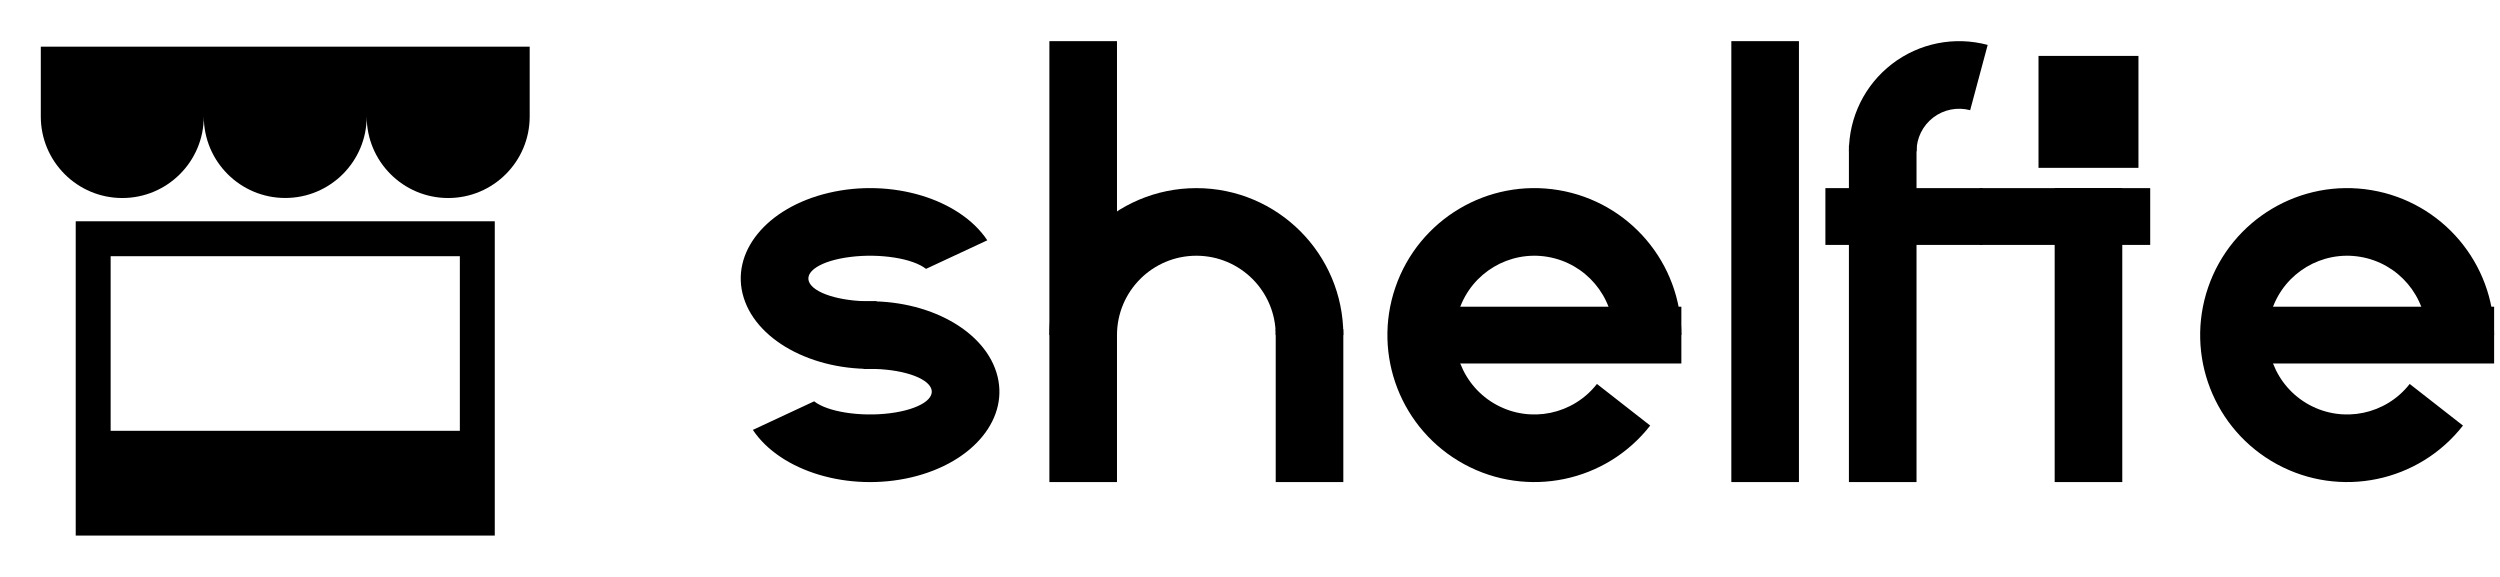
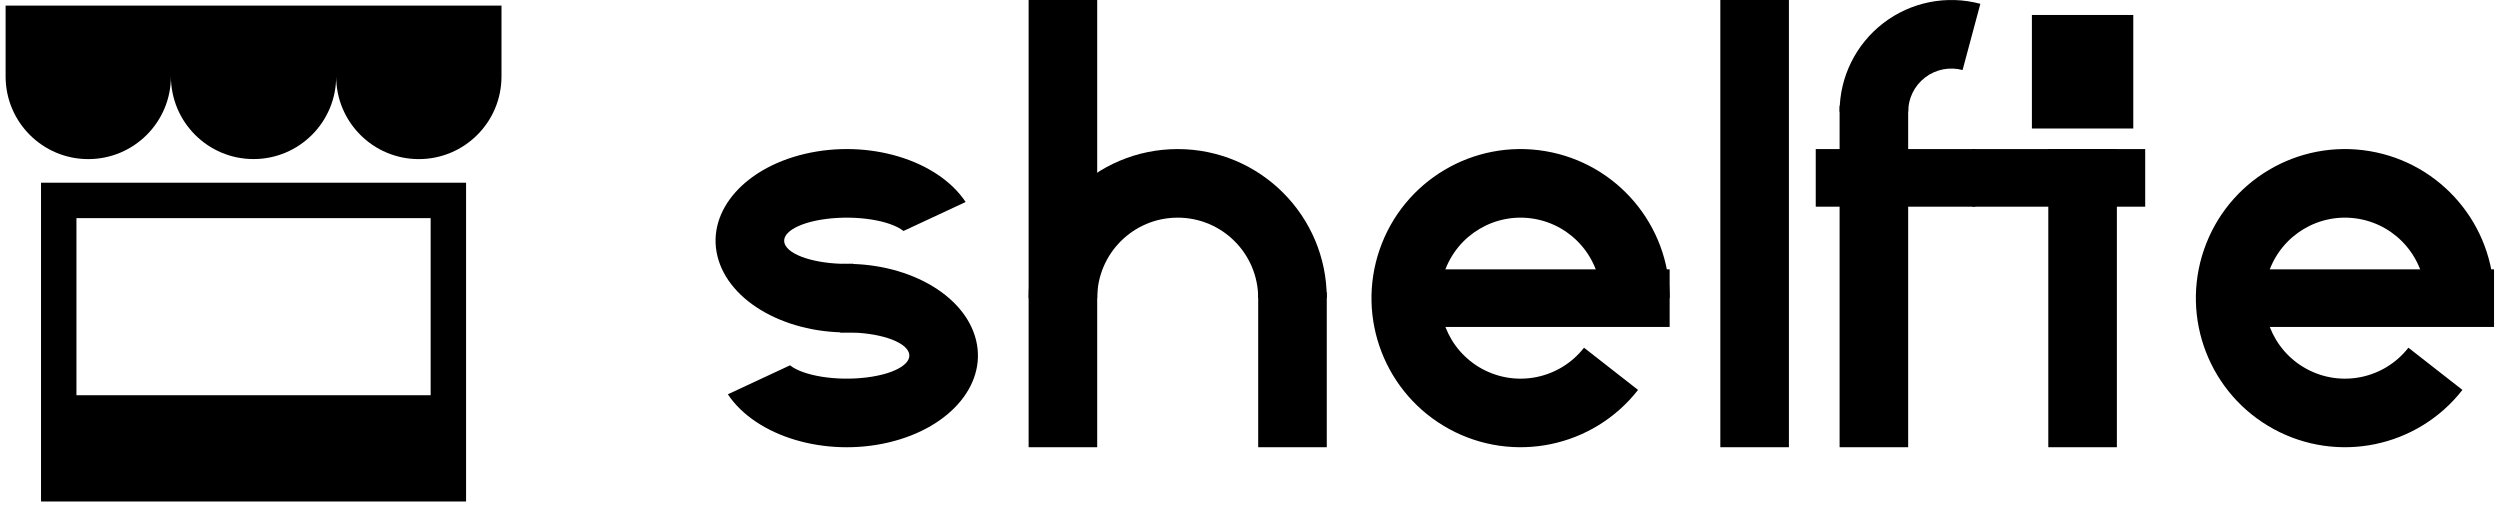
- <svg xmlns="http://www.w3.org/2000/svg" viewBox="-2 -164 850.5 196">
+ <svg xmlns="http://www.w3.org/2000/svg" viewBox="10 -150 838.5 170">
  <g transform="translate(0 -160) scale(2.97)">
    <path fill="currentColor" d="M4 4H60V12A9.33 9.33 0 0 1 41.33 12A9.33 9.33 0 0 1 22.67 12A9.33 9.33 0 0 1 4 12Z" />
    <path fill="currentColor" fill-rule="evenodd" d="M8 24H56V60H8Z M12 28V48H52V28Z" />
  </g>
  <g transform="translate(250 0)">
    <path fill="currentColor" d="M48.6 -38.67A44 30.75 0 1 1 83.88 -82.25L63.03 -72.53A21 7.75 0 1 0 46.2 -61.54z" />
    <path fill="currentColor" d="M39.4 -61.33A44 30.75 0 1 1 4.12 -17.75L24.97 -27.47A21 7.75 0 1 0 41.8 -38.46z" />
    <path fill="currentColor" d="M105 -150h23v150h-23z" />
    <path fill="currentColor" d="M105 -50A50 50 0 0 1 205 -50L182 -50A27 27 0 0 0 128 -50z" />
    <path fill="currentColor" d="M182 -52h23v52h-23z" />
    <path fill="currentColor" d="M309.4 -19.22A50 50 0 1 1 320 -50L297 -50A27 27 0 1 0 291.28 -33.38z" />
    <path fill="currentColor" d="M231.5 -59.66h88.5v19.32h-88.5z" />
    <path fill="currentColor" d="M337 -150h23v150h-23z" />
    <path fill="currentColor" d="M377 -114.5h23v114.5h-23z" />
    <path fill="currentColor" d="M377 -112.5A37.5 37.5 0 0 1 424.21 -148.72L418.25 -126.51A14.5 14.5 0 0 0 400 -112.5z" />
    <path fill="currentColor" d="M369 -100h53.5v19.32h-53.5z" />
    <path fill="currentColor" d="M447 -100h23v100h-23z" />
    <path fill="currentColor" d="M421.5 -100h58v19.32h-58z" />
    <path fill="currentColor" d="M585.9 -19.22A50 50 0 1 1 596.5 -50L573.5 -50A27 27 0 1 0 567.78 -33.38z" />
    <path fill="currentColor" d="M508 -59.66h88.5v19.32h-88.5z" />
    <path fill="currentColor" d="M441.5 -144.98h34v38.08h-34z" />
  </g>
</svg>
